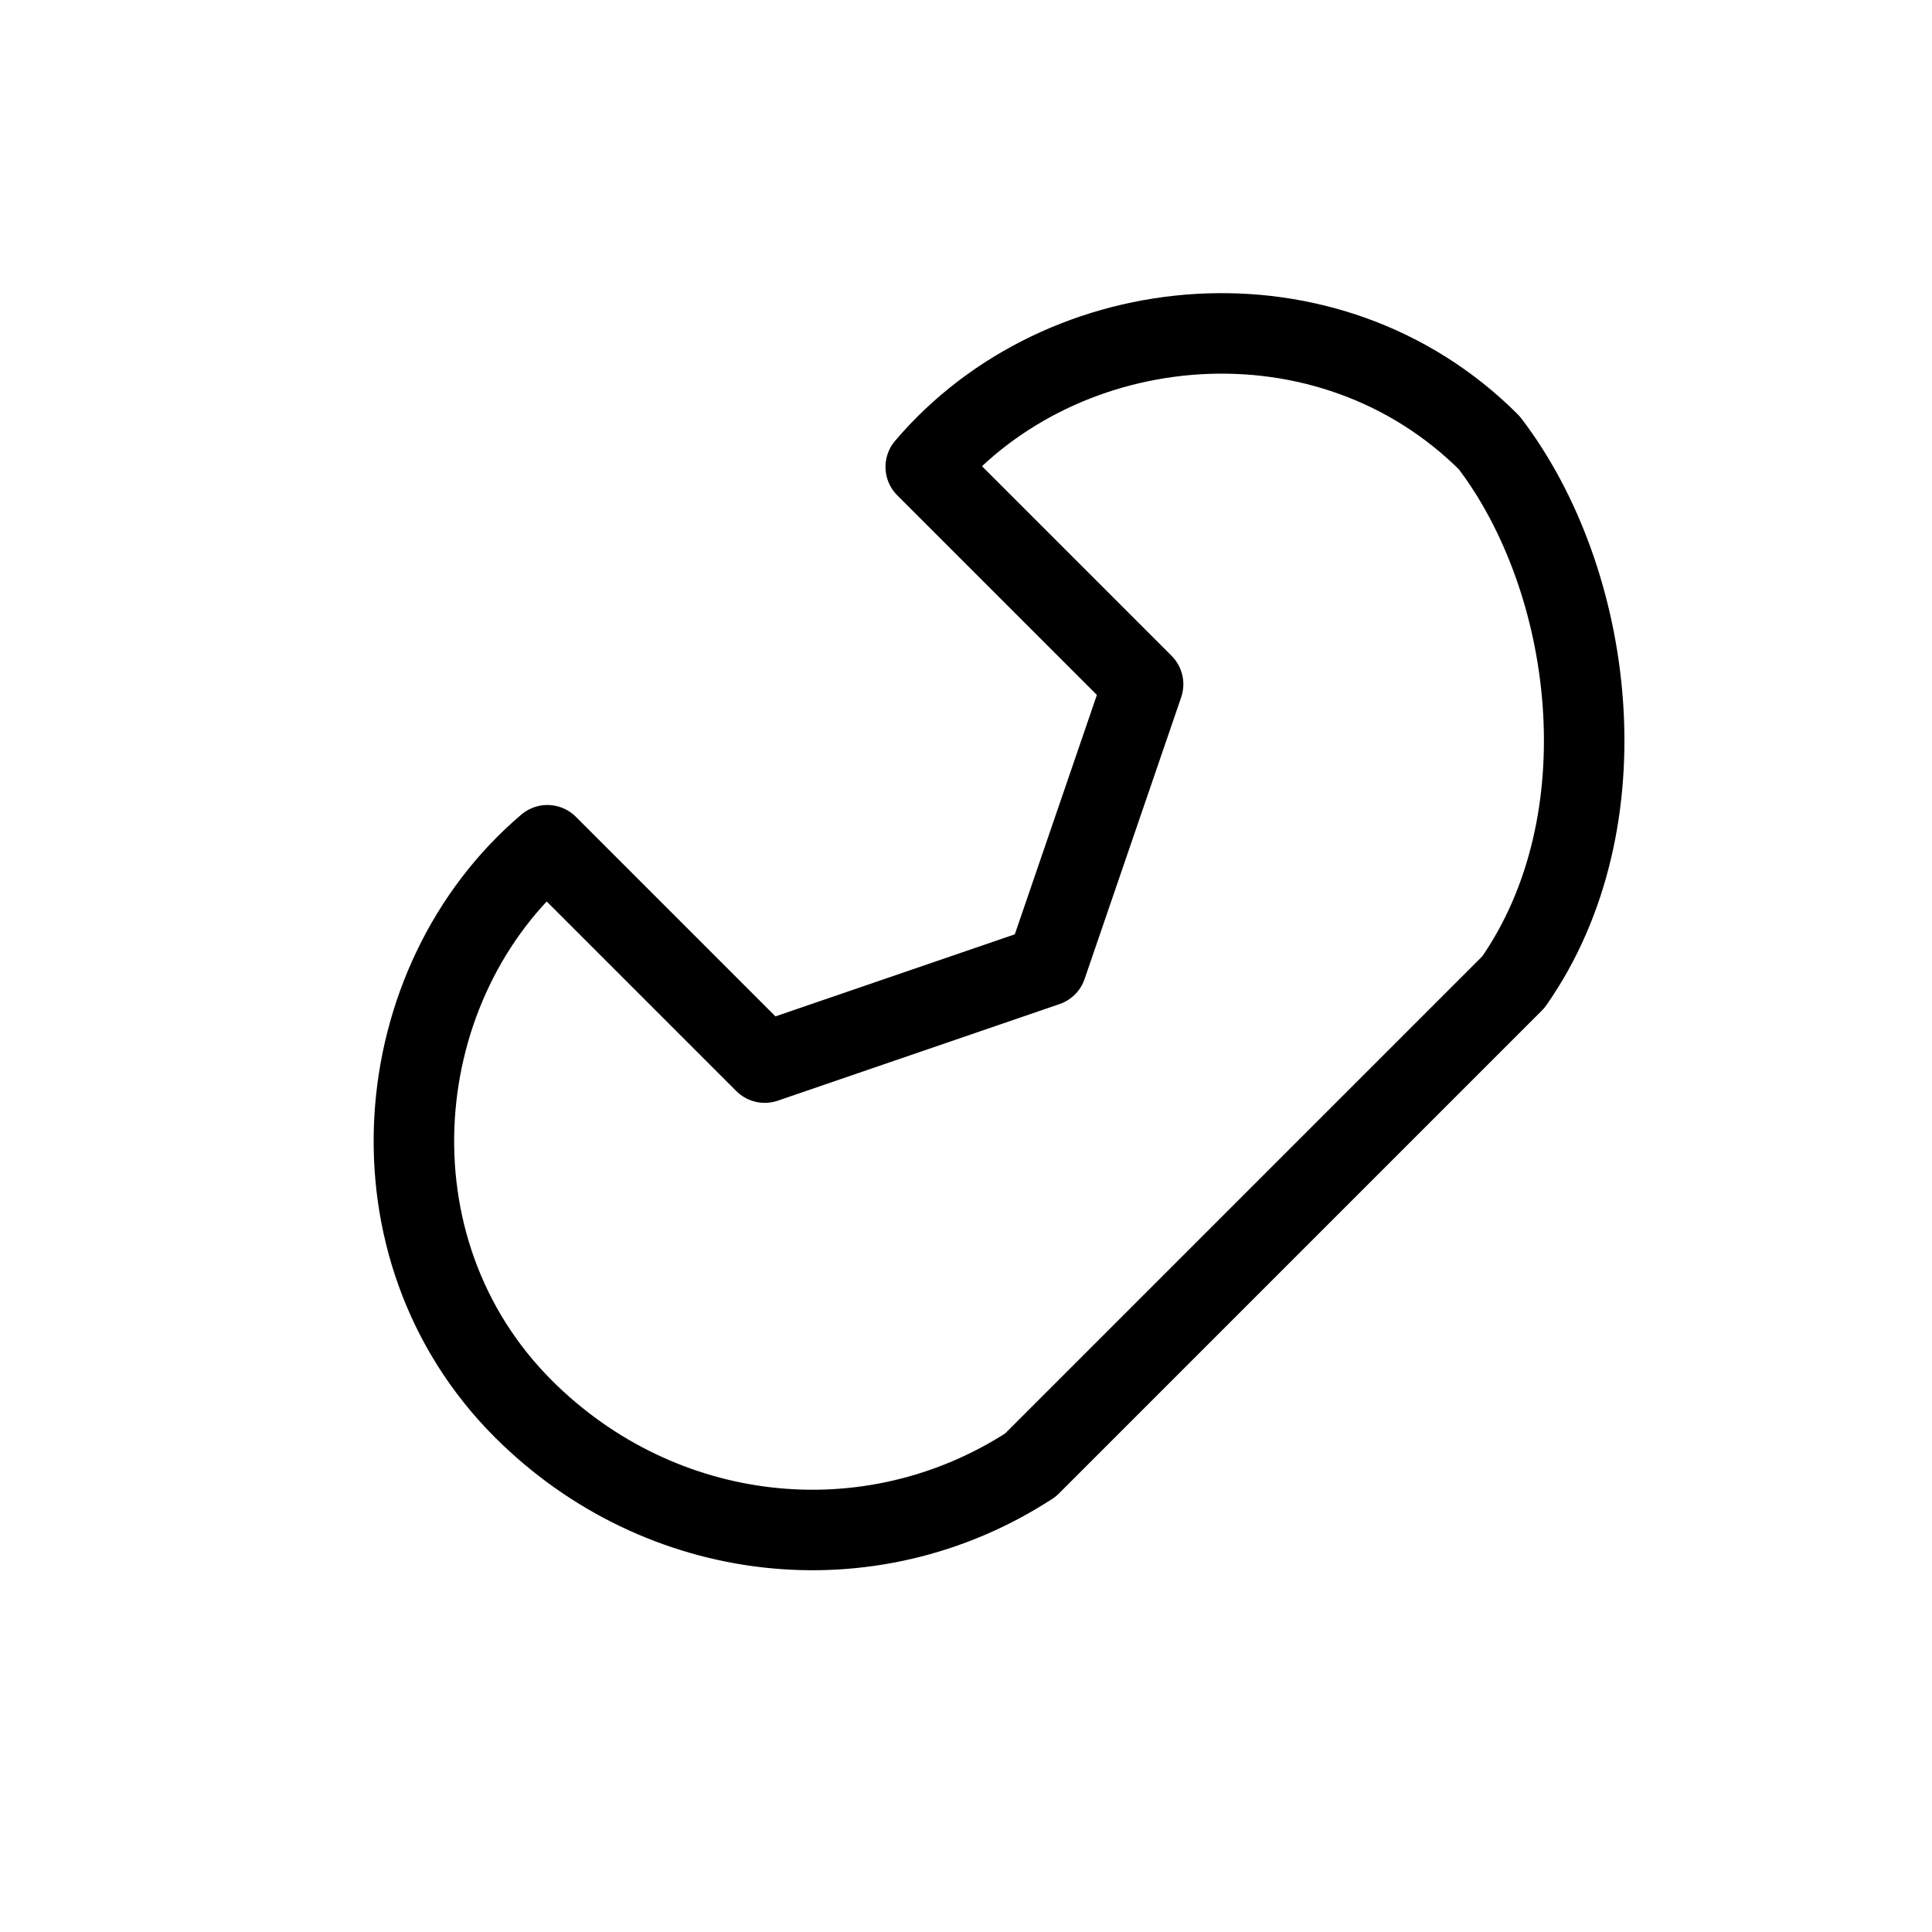
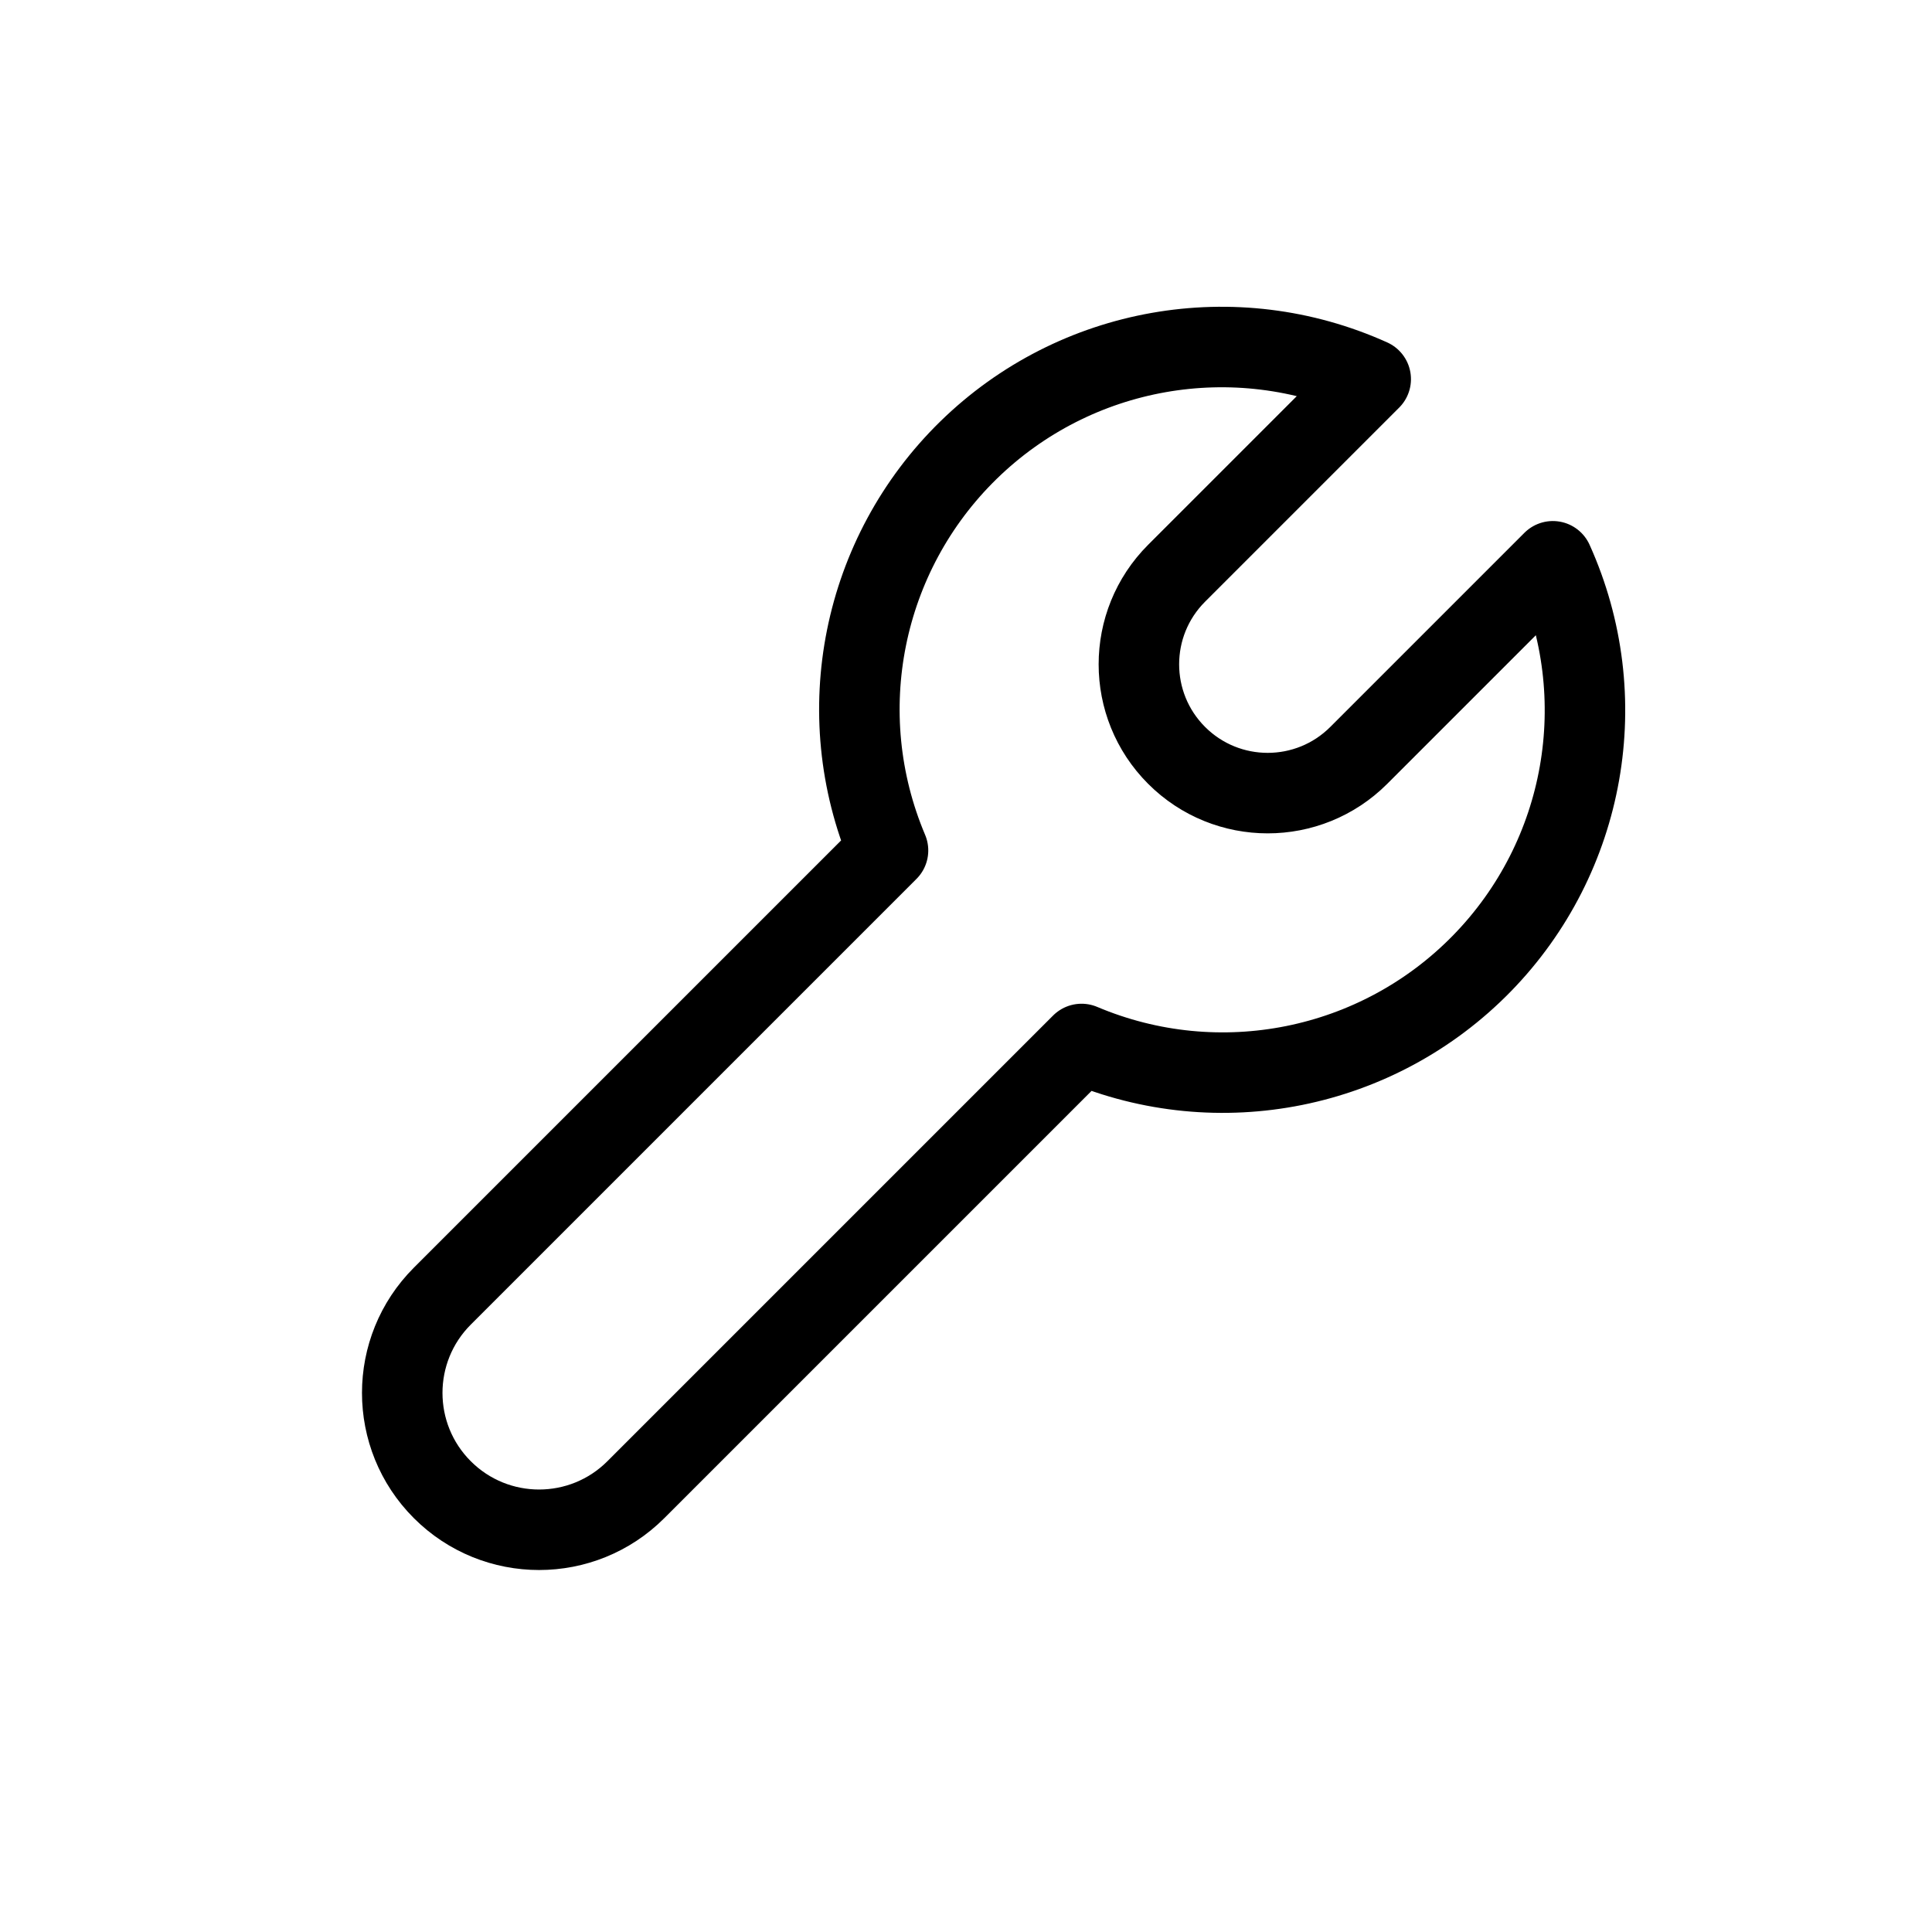
<svg xmlns="http://www.w3.org/2000/svg" viewBox="0 0 24 24" width="24" height="24" fill="none" aria-hidden="true">
-   <path d="M18.5 5.5 C16.5 3.5 13.2 3.8 11.5 5.8 L14.2 8.5 L13 12 L9.5 13.2 L6.8 10.5 C4.8 12.2 4.5 15.5 6.5 17.5 C8.2 19.2 10.8 19.5 12.8 18.2 L18.8 12.2 C20.2 10.2 19.8 7.2 18.5 5.5 Z" stroke="currentColor" stroke-width="1.0" stroke-linecap="round" stroke-linejoin="round" fill="none" />
+   <path transform="rotate(-45 12 12)" d="M4.5 10.3H12.33A4.5 4.5 0 0 1 20.71 10.4H17.3A1.6 1.6 0 0 0 17.3 13.6H20.71A4.5 4.5 0 0 1 12.33 13.7H4.5A1.7 1.7 0 0 1 4.5 10.3Z" fill="none" stroke="currentColor" stroke-width="1.0" stroke-linecap="round" stroke-linejoin="round" />
</svg>
